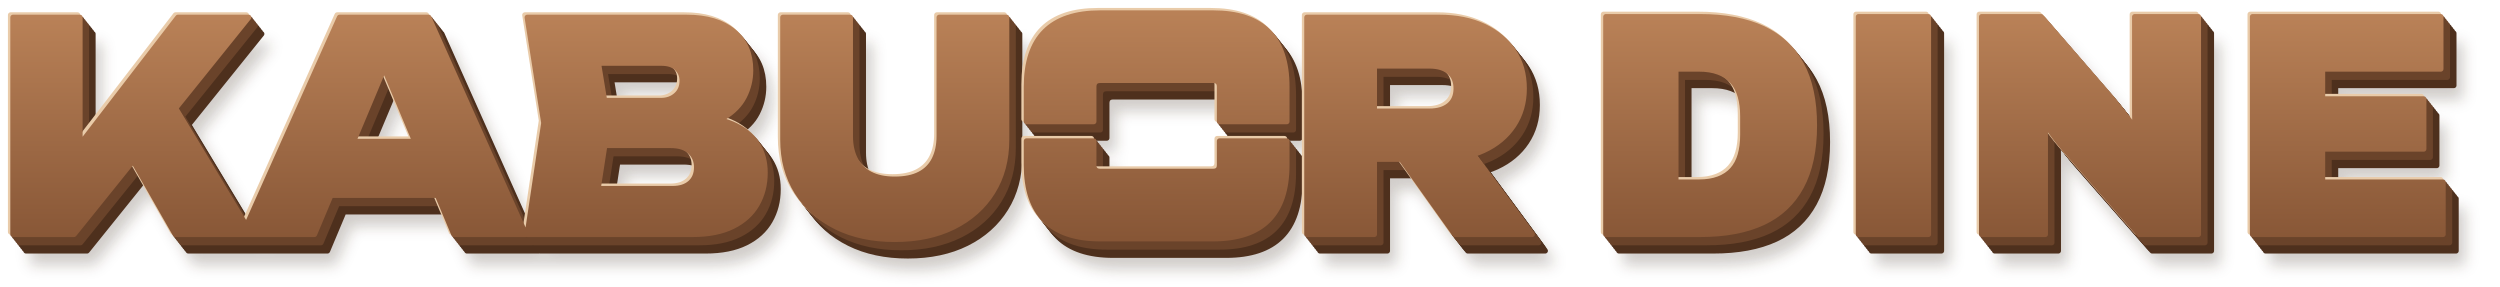
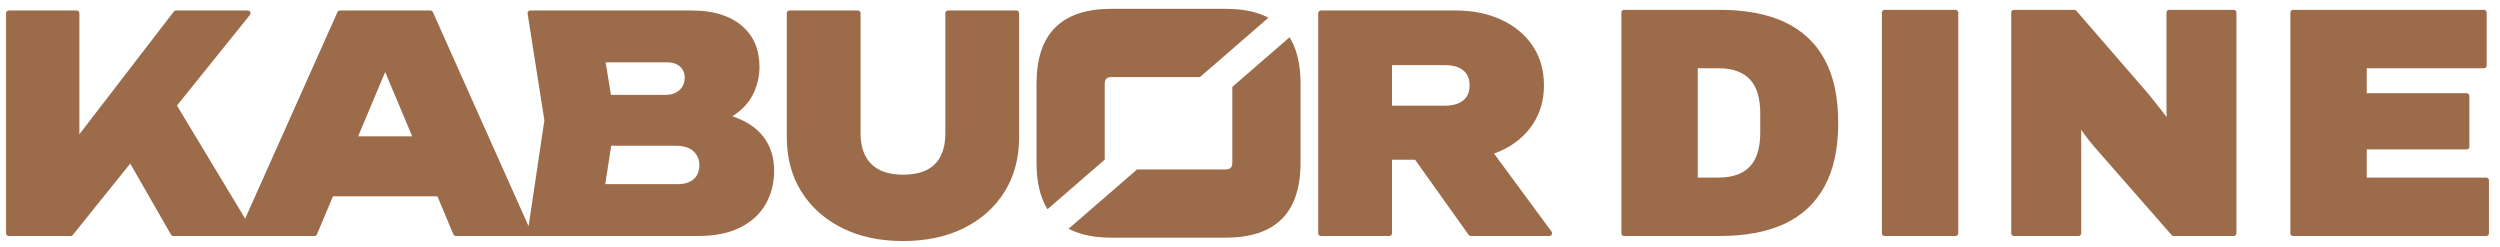
- <svg xmlns="http://www.w3.org/2000/svg" viewBox="-6 -8 1152.3 132" width="1152" height="132" role="img" aria-label="Kabuor Dine">
-   <defs>
-     <linearGradient id="kd-face" gradientUnits="userSpaceOnUse" x1="0" y1="0" x2="0" y2="104">
-       <stop offset="0" stop-color="#B98157" />
-       <stop offset="1" stop-color="#875636" />
-     </linearGradient>
-     <filter id="kd-shadow" x="-5%" y="-20%" width="110%" height="160%">
-       <feGaussianBlur stdDeviation="3.2" />
-     </filter>
-     <g id="kd-word" stroke-width="2.5" stroke-linejoin="round">
-       <path d="M0.0 100.0V0.0H30.826V75.6L22.827 69.067L76 0.0H108.613L28.106 100.0ZM47.92 53.147 70.667 34.827 109.973 100.0H74.8Z M136.253 81.973V57.2H204.733V81.973ZM191.613 0.0 236.306 100.0H203.213L166.867 13.493H175.267L138.92 100.0H105.827L150.52 0.0Z M310.027 51.253 312.507 45.573Q323.947 45.92 331.533 49.173Q339.12 52.427 342.867 58.133Q346.613 63.84 346.613 71.6Q346.613 79.707 342.92 86.16Q339.227 92.613 331.787 96.307Q324.347 100.0 313.2 100.0H237.04L244.693 48.667L237.04 0.0H310.48Q324.347 0.0 332.147 6.467Q339.947 12.933 339.947 24.373Q339.947 30.8 337.027 36.52Q334.107 42.24 327.56 46.173Q321.013 50.107 310.027 51.253ZM267.466 93.04 255.653 78.933H304.053Q309.227 78.933 312.173 76.307Q315.12 73.68 315.12 69.067Q315.12 64.693 312.067 61.84Q309.013 58.987 303.067 58.987H262.827V38.347H298.667Q302.853 38.347 305.653 35.853Q308.453 33.36 308.453 29.227Q308.453 25.68 305.973 23.373Q303.493 21.067 298.933 21.067H255.76L267.466 6.96L274.32 48.667Z M385.906 54.72Q385.906 60.88 388.173 65.333Q390.44 69.787 394.987 72.2Q399.533 74.614 406.413 74.614Q413.427 74.614 417.96 72.253Q422.493 69.893 424.707 65.387Q426.92 60.88 426.92 54.72V0.0H457.96V56.347Q457.96 70.187 451.533 80.493Q445.107 90.8 433.533 96.547Q421.96 102.293 406.413 102.293Q391 102.293 379.413 96.547Q367.827 90.8 361.347 80.493Q354.867 70.187 354.867 56.347V0.0H385.906Z M617.84 43.253H652.853Q658.667 43.253 661.933 40.533Q665.2 37.813 665.2 32.8Q665.2 27.76 661.933 25.053Q658.667 22.347 652.853 22.347H613.493L627.44 8V100.0H596.4V0.0H657.44Q669.147 0.0 677.933 4.12Q686.72 8.24 691.613 15.56Q696.507 22.88 696.507 32.8Q696.507 42.453 691.613 49.827Q686.72 57.2 677.933 61.267Q669.147 65.333 657.44 65.333H617.84ZM631.173 53.2H665.706L700.213 100.0H664.533Z" />
-       <g transform="translate(467.12 -2)">
-         <path d="M 0.00 50.00 L 31.00 50.00 V 34.00 Q 31.00 31.00 34.00 31.00 H 86.00 Q 89.00 31.00 89.00 34.00 V 50.00 H 120.00 V 34.00 Q 120.00 0.00 86.00 0.00 H 34.00 Q 0.00 0.00 0.00 34.00 Z M 0.00 59.00 L 31.00 59.00 V 70.00 Q 31.00 73.00 34.00 73.00 H 86.00 Q 89.00 73.00 89.00 70.00 V 59.00 H 120.00 V 70.00 Q 120.00 104.00 86.00 104.00 H 34.00 Q 0.00 104.00 0.00 70.00 Z" fill-rule="evenodd" />
-       </g>
-       <path d="M0.0 100.0V-0.292H43.44Q60.641 -0.292 72.303 5.102Q83.965 10.496 90.015 21.574Q96.064 32.653 96.064 49.854Q96.064 66.91 90.015 78.061Q83.965 89.213 72.303 94.606Q60.641 100.0 43.44 100.0ZM32.216 75.948H42.857Q48.105 75.948 51.968 74.49Q55.831 73.032 58.309 70.262Q60.787 67.493 61.953 63.411Q63.12 59.329 63.12 54.227V45.481Q63.12 40.379 61.953 36.297Q60.787 32.216 58.309 29.446Q55.831 26.676 51.968 25.219Q48.105 23.761 42.857 23.761H32.216Z M116.411 100.0V-0.292H148.627V100.0Z M173.201 100.0V-0.292H200.606L231.802 35.714Q233.114 37.172 235.3 39.942Q237.487 42.711 239.746 45.554Q242.006 48.397 243.172 50.146L243.901 49.854Q243.755 45.773 243.755 41.764Q243.755 37.755 243.755 35.714V-0.292H273.055V100.0H245.796L210.665 59.913Q208.187 56.997 206.437 54.592Q204.688 52.187 203.085 50.0L202.356 50.292Q202.501 53.061 202.501 55.831Q202.501 58.601 202.501 59.913V100.0Z M298.067 100.0V-0.292H384.802V23.761H330.283V37.609H376.93V60.641H330.283V75.948H385.822V100.0Z" transform="translate(734.2 0)" />
-     </g>
-   </defs>
-   <use href="#kd-word" transform="translate(9 13)" fill="#2E1A0E" stroke="#2E1A0E" opacity="0.22" filter="url(#kd-shadow)" />
-   <use href="#kd-word" transform="translate(6.00 7.60)" fill="#4E301D" stroke="#4E301D" />
-   <use href="#kd-word" transform="translate(5.25 6.65)" fill="#4E301D" stroke="#4E301D" />
-   <use href="#kd-word" transform="translate(4.50 5.70)" fill="#4E301D" stroke="#4E301D" />
-   <use href="#kd-word" transform="translate(3.75 4.75)" fill="#4E301D" stroke="#4E301D" />
-   <use href="#kd-word" transform="translate(3.00 3.80)" fill="#6A432A" stroke="#6A432A" />
-   <use href="#kd-word" transform="translate(2.25 2.85)" fill="#6A432A" stroke="#6A432A" />
-   <use href="#kd-word" transform="translate(1.50 1.90)" fill="#6A432A" stroke="#6A432A" />
-   <use href="#kd-word" transform="translate(0.75 0.95)" fill="#6A432A" stroke="#6A432A" />
-   <use href="#kd-word" transform="translate(-1.1 -1.1)" fill="#E9CBA9" stroke="#E9CBA9" />
-   <use href="#kd-word" fill="url(#kd-face)" stroke="url(#kd-face)" />
+ <svg xmlns="http://www.w3.org/2000/svg" viewBox="-4 -6 1136.3 112.0" width="1136" height="112" role="img" aria-label="Kabuor Dine">
+   <path d="M0.0 100.0V0.0H30.826V75.6L22.827 69.067L76 0.0H108.613L28.106 100.0ZM47.92 53.147 70.667 34.827 109.973 100.0H74.8Z M136.253 81.973V57.2H204.733V81.973ZM191.613 0.0 236.306 100.0H203.213L166.867 13.493H175.267L138.92 100.0H105.827L150.52 0.0Z M310.027 51.253 312.507 45.573Q323.947 45.92 331.533 49.173Q339.12 52.427 342.867 58.133Q346.613 63.84 346.613 71.6Q346.613 79.707 342.92 86.16Q339.227 92.613 331.787 96.307Q324.347 100.0 313.2 100.0H237.04L244.693 48.667L237.04 0.0H310.48Q324.347 0.0 332.147 6.467Q339.947 12.933 339.947 24.373Q339.947 30.8 337.027 36.52Q334.107 42.24 327.56 46.173Q321.013 50.107 310.027 51.253ZM267.466 93.04 255.653 78.933H304.053Q309.227 78.933 312.173 76.307Q315.12 73.68 315.12 69.067Q315.12 64.693 312.067 61.84Q309.013 58.987 303.067 58.987H262.827V38.347H298.667Q302.853 38.347 305.653 35.853Q308.453 33.36 308.453 29.227Q308.453 25.68 305.973 23.373Q303.493 21.067 298.933 21.067H255.76L267.466 6.96L274.32 48.667Z M385.906 54.72Q385.906 60.88 388.173 65.333Q390.44 69.787 394.987 72.2Q399.533 74.614 406.413 74.614Q413.427 74.614 417.96 72.253Q422.493 69.893 424.707 65.387Q426.92 60.88 426.92 54.72V0.0H457.96V56.347Q457.96 70.187 451.533 80.493Q445.107 90.8 433.533 96.547Q421.96 102.293 406.413 102.293Q391 102.293 379.413 96.547Q367.827 90.8 361.347 80.493Q354.867 70.187 354.867 56.347V0.0H385.906Z M617.84 43.253H652.853Q658.667 43.253 661.933 40.533Q665.2 37.813 665.2 32.8Q665.2 27.76 661.933 25.053Q658.667 22.347 652.853 22.347H613.493L627.44 8V100.0H596.4V0.0H657.44Q669.147 0.0 677.933 4.12Q686.72 8.24 691.613 15.56Q696.507 22.88 696.507 32.8Q696.507 42.453 691.613 49.827Q686.72 57.2 677.933 61.267Q669.147 65.333 657.44 65.333H617.84ZM631.173 53.2H665.706L700.213 100.0H664.533Z" fill="#9C6B4A" stroke="#9C6B4A" stroke-width="2.5" stroke-linejoin="round" />
+   <g transform="translate(467.12 -2.00) scale(1)">
+     <defs>
+       <clipPath id="dar">
+         <polygon points="-170.96,243.57 282.45,-149.39 -136.48,-174.71" />
+       </clipPath>
+       <clipPath id="dbr">
+         <polygon points="-162.45,253.39 290.96,-139.57 256.48,278.71" />
+       </clipPath>
+     </defs>
+     <path d="M34.00 0.00 H86.00 Q120.00 0.00 120.00 34.00 V70.00 Q120.00 104.00 86.00 104.00 H34.00 Q0.00 104.00 0.00 70.00 V34.00 Q0.00 0.00 34.00 0.00 Z M34.00 31.00 H86.00 Q89.00 31.00 89.00 34.00 V70.00 Q89.00 73.00 86.00 73.00 H34.00 Q31.00 73.00 31.00 70.00 V34.00 Q31.00 31.00 34.00 31.00 Z" fill="#9C6B4A" fill-rule="evenodd" clip-path="url(#dar)" />
+     <path d="M34.00 0.00 H86.00 Q120.00 0.00 120.00 34.00 V70.00 Q120.00 104.00 86.00 104.00 H34.00 Q0.00 104.00 0.00 70.00 V34.00 Q0.00 0.00 34.00 0.00 Z M34.00 31.00 H86.00 Q89.00 31.00 89.00 34.00 V70.00 Q89.00 73.00 86.00 73.00 H34.00 Q31.00 73.00 31.00 70.00 V34.00 Q31.00 31.00 34.00 31.00 Z" fill="#9C6B4A" fill-rule="evenodd" clip-path="url(#dbr)" />
+   </g>
+   <path d="M0.0 100.0V-0.292H43.44Q60.641 -0.292 72.303 5.102Q83.965 10.496 90.015 21.574Q96.064 32.653 96.064 49.854Q96.064 66.91 90.015 78.061Q83.965 89.213 72.303 94.606Q60.641 100.0 43.44 100.0ZM32.216 75.948H42.857Q48.105 75.948 51.968 74.49Q55.831 73.032 58.309 70.262Q60.787 67.493 61.953 63.411Q63.12 59.329 63.12 54.227V45.481Q63.12 40.379 61.953 36.297Q60.787 32.216 58.309 29.446Q55.831 26.676 51.968 25.219Q48.105 23.761 42.857 23.761H32.216Z M118.411 100.0V-0.292H150.627V100.0Z M177.201 100.0V-0.292H204.606L235.802 35.714Q237.114 37.172 239.3 39.942Q241.487 42.711 243.746 45.554Q246.006 48.397 247.172 50.146L247.901 49.854Q247.755 45.773 247.755 41.764Q247.755 37.755 247.755 35.714V-0.292H277.055V100.0H249.796L214.665 59.913Q212.187 56.997 210.437 54.592Q208.688 52.187 207.085 50.0L206.356 50.292Q206.501 53.061 206.501 55.831Q206.501 58.601 206.501 59.913V100.0Z M304.067 100.0V-0.292H390.802V23.761H336.283V37.609H382.93V60.641H336.283V75.948H391.822V100.0Z" transform="translate(734.2 0)" fill="#9C6B4A" stroke="#9C6B4A" stroke-width="2.5" stroke-linejoin="round" />
</svg>
